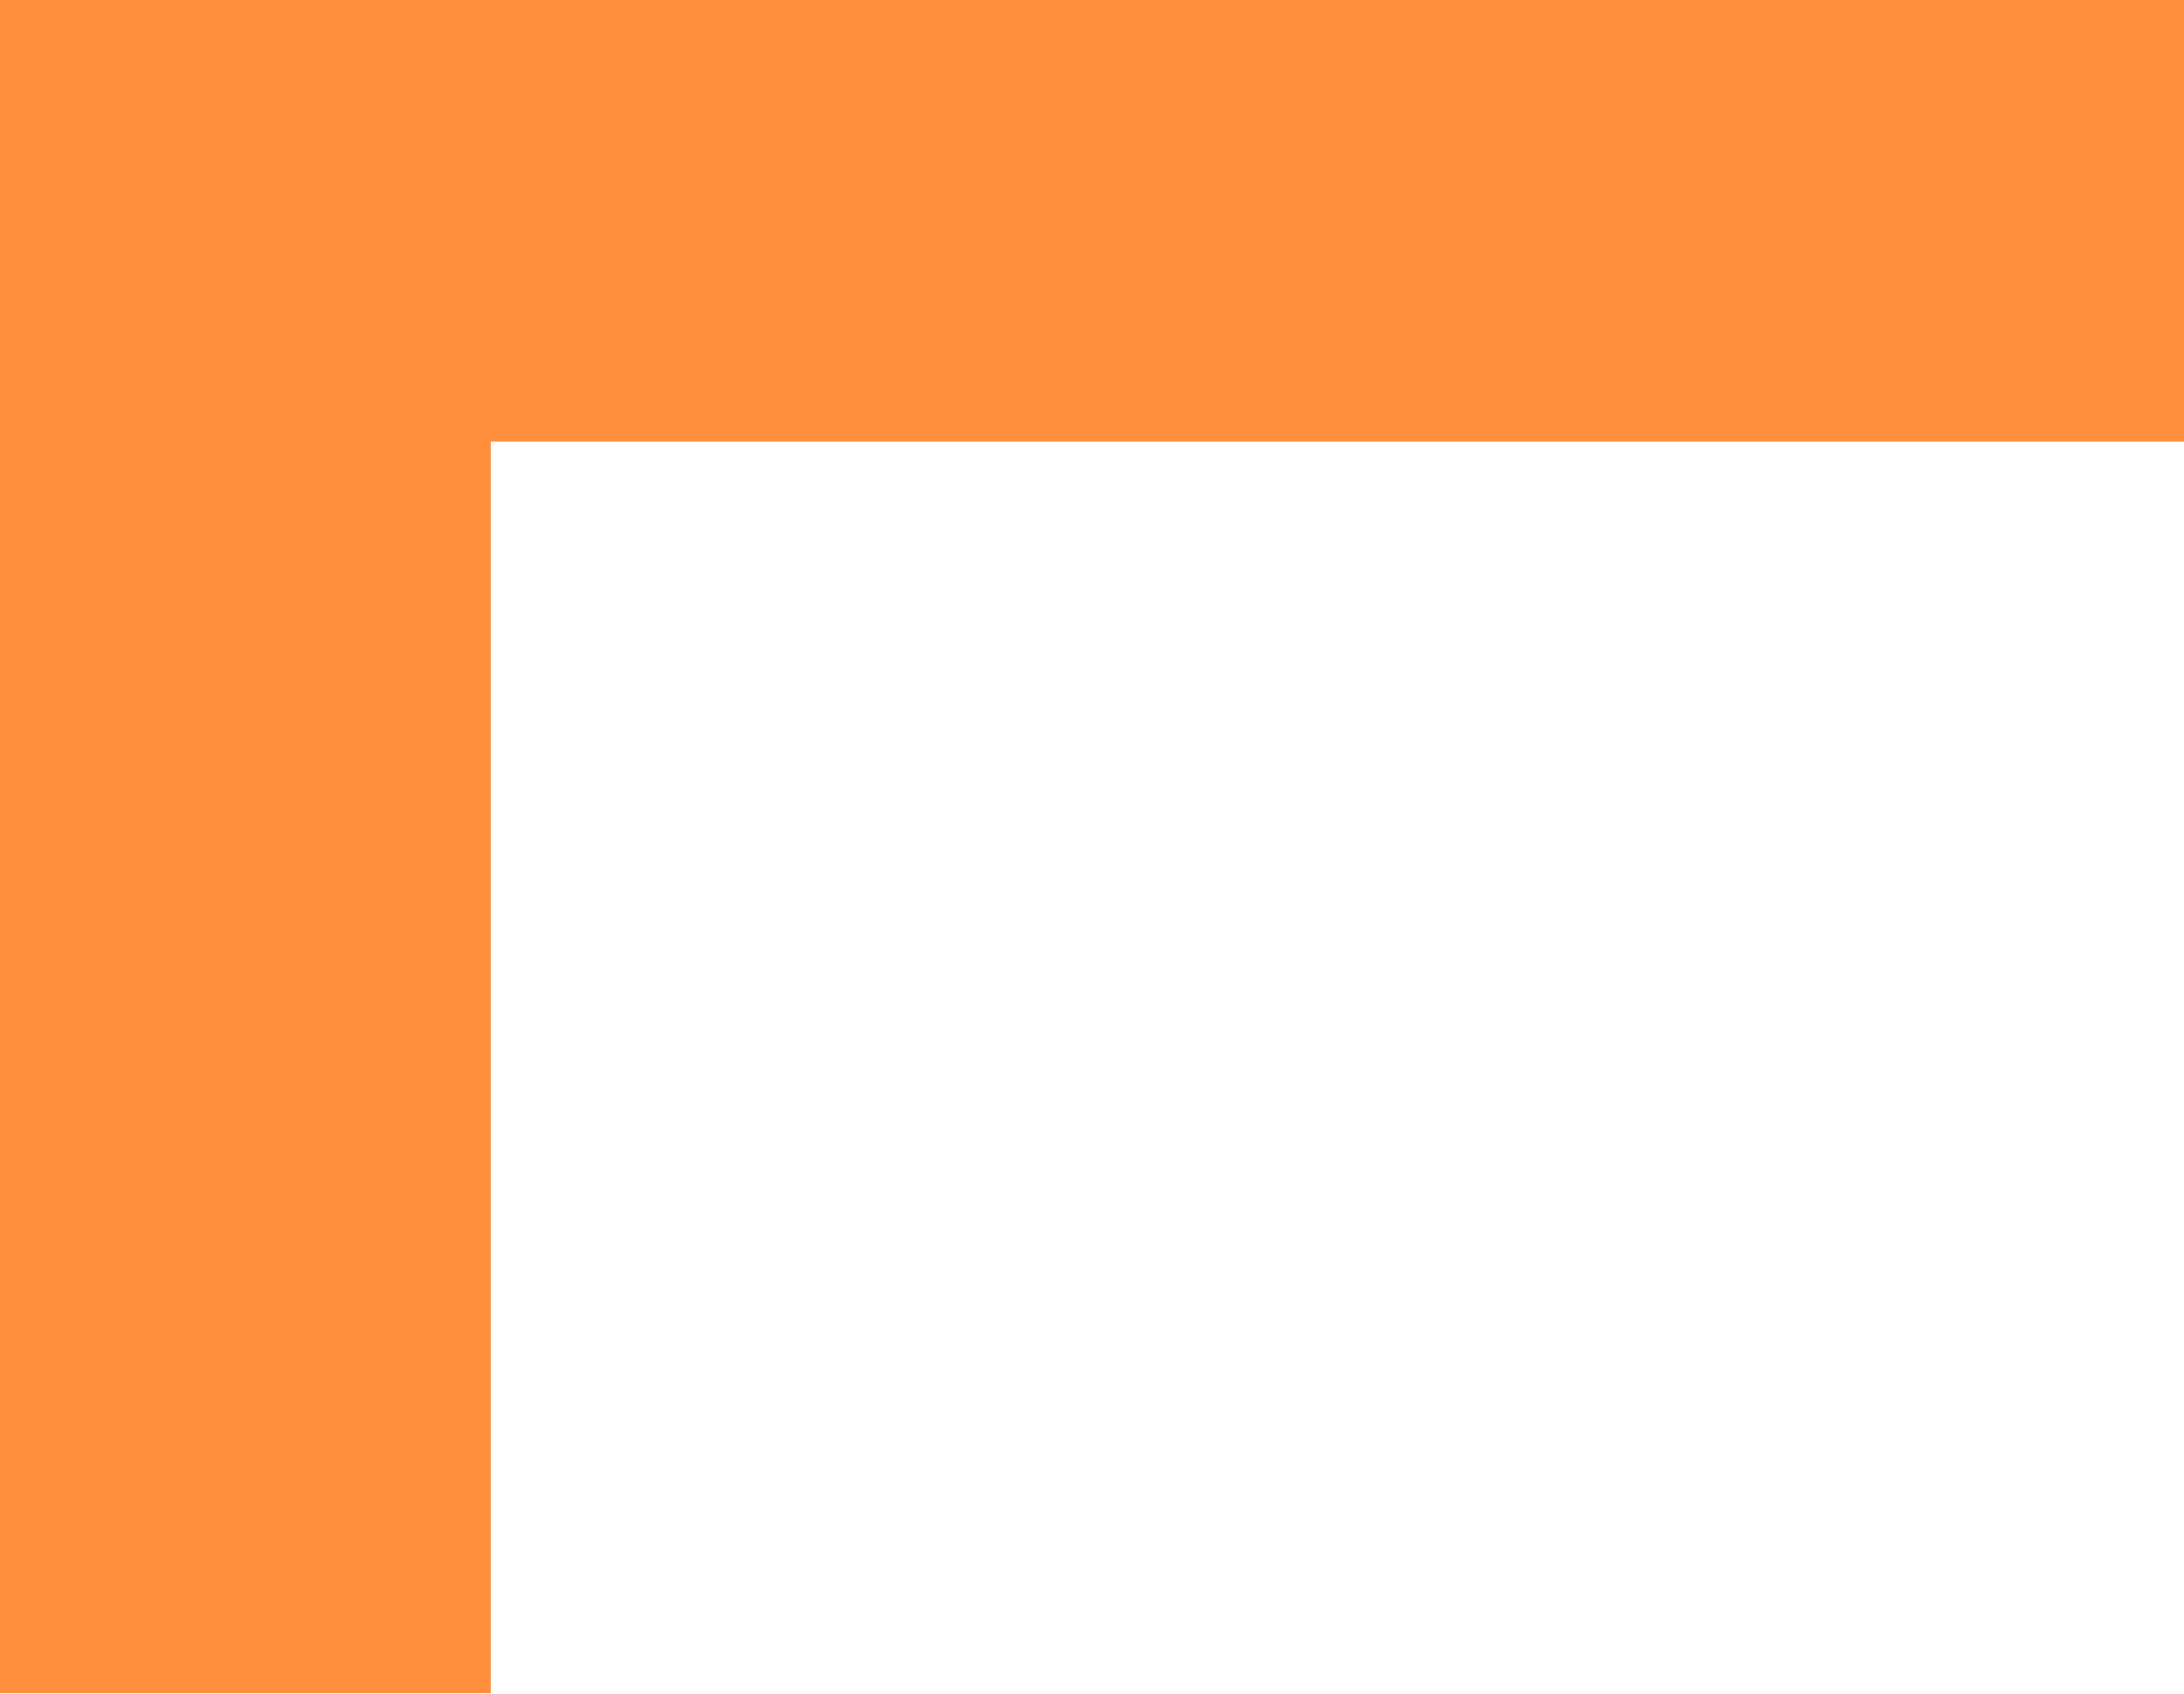
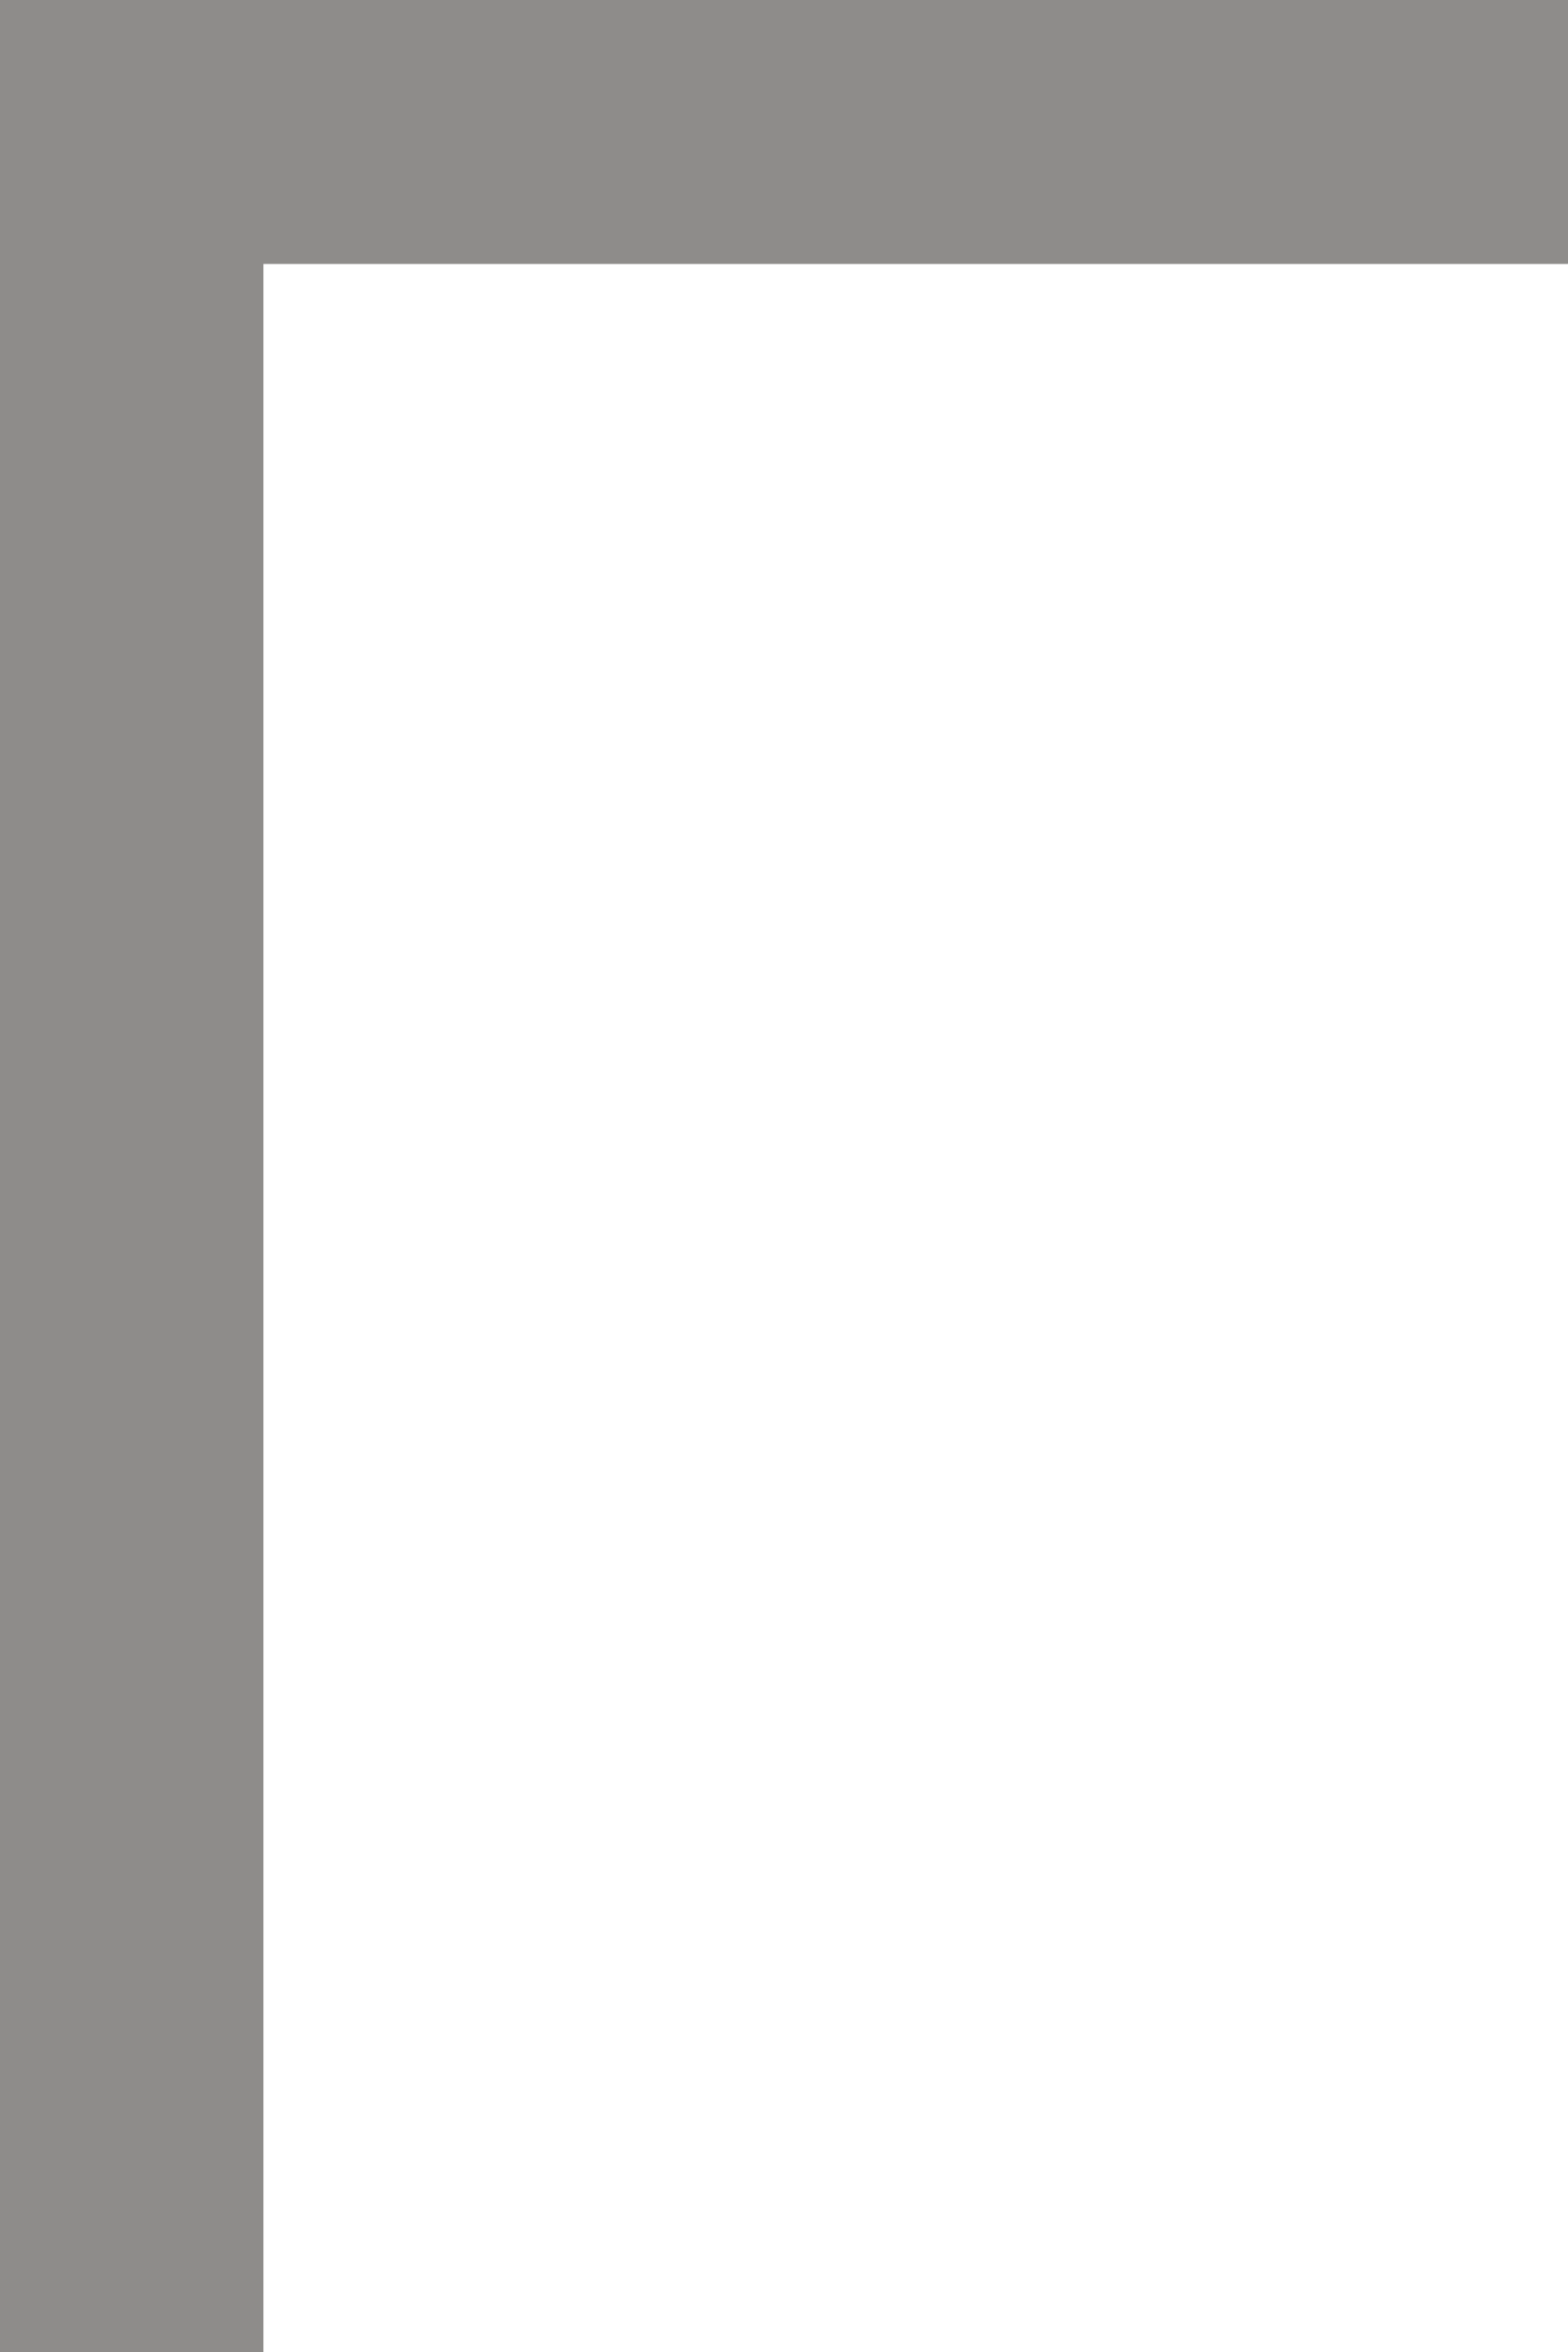
- <svg xmlns="http://www.w3.org/2000/svg" width="89px" height="69px" viewBox="0 0 89 69" version="1.1">
-   <defs />
-   <g id="Page-1" stroke="none" stroke-width="1" fill="none" fill-rule="evenodd">
-     <path d="M0,0 L89,0 L89,18 L20,18 L20,69 L0,69 L0,0 Z" id="Rectangle-1" fill="#FF8F3C" />
-   </g>
+ <svg xmlns="http://www.w3.org/2000/svg" version="1.1" id="Default" x="0px" y="0px" viewBox="400.4 173 315.9 474" style="enable-background:new 400.4 173 315.9 474;" xml:space="preserve">
+   <style type="text/css">
+ 	.st0{fill:#8E8C8A;stroke:#8E8C8A;stroke-linecap:round;stroke-linejoin:round;}
+ </style>
+   <polygon class="st0" points="400.4,173 400.4,647 453,647 453,225.7 690,225.7 716.3,225.7 716.3,173 " />
</svg>
